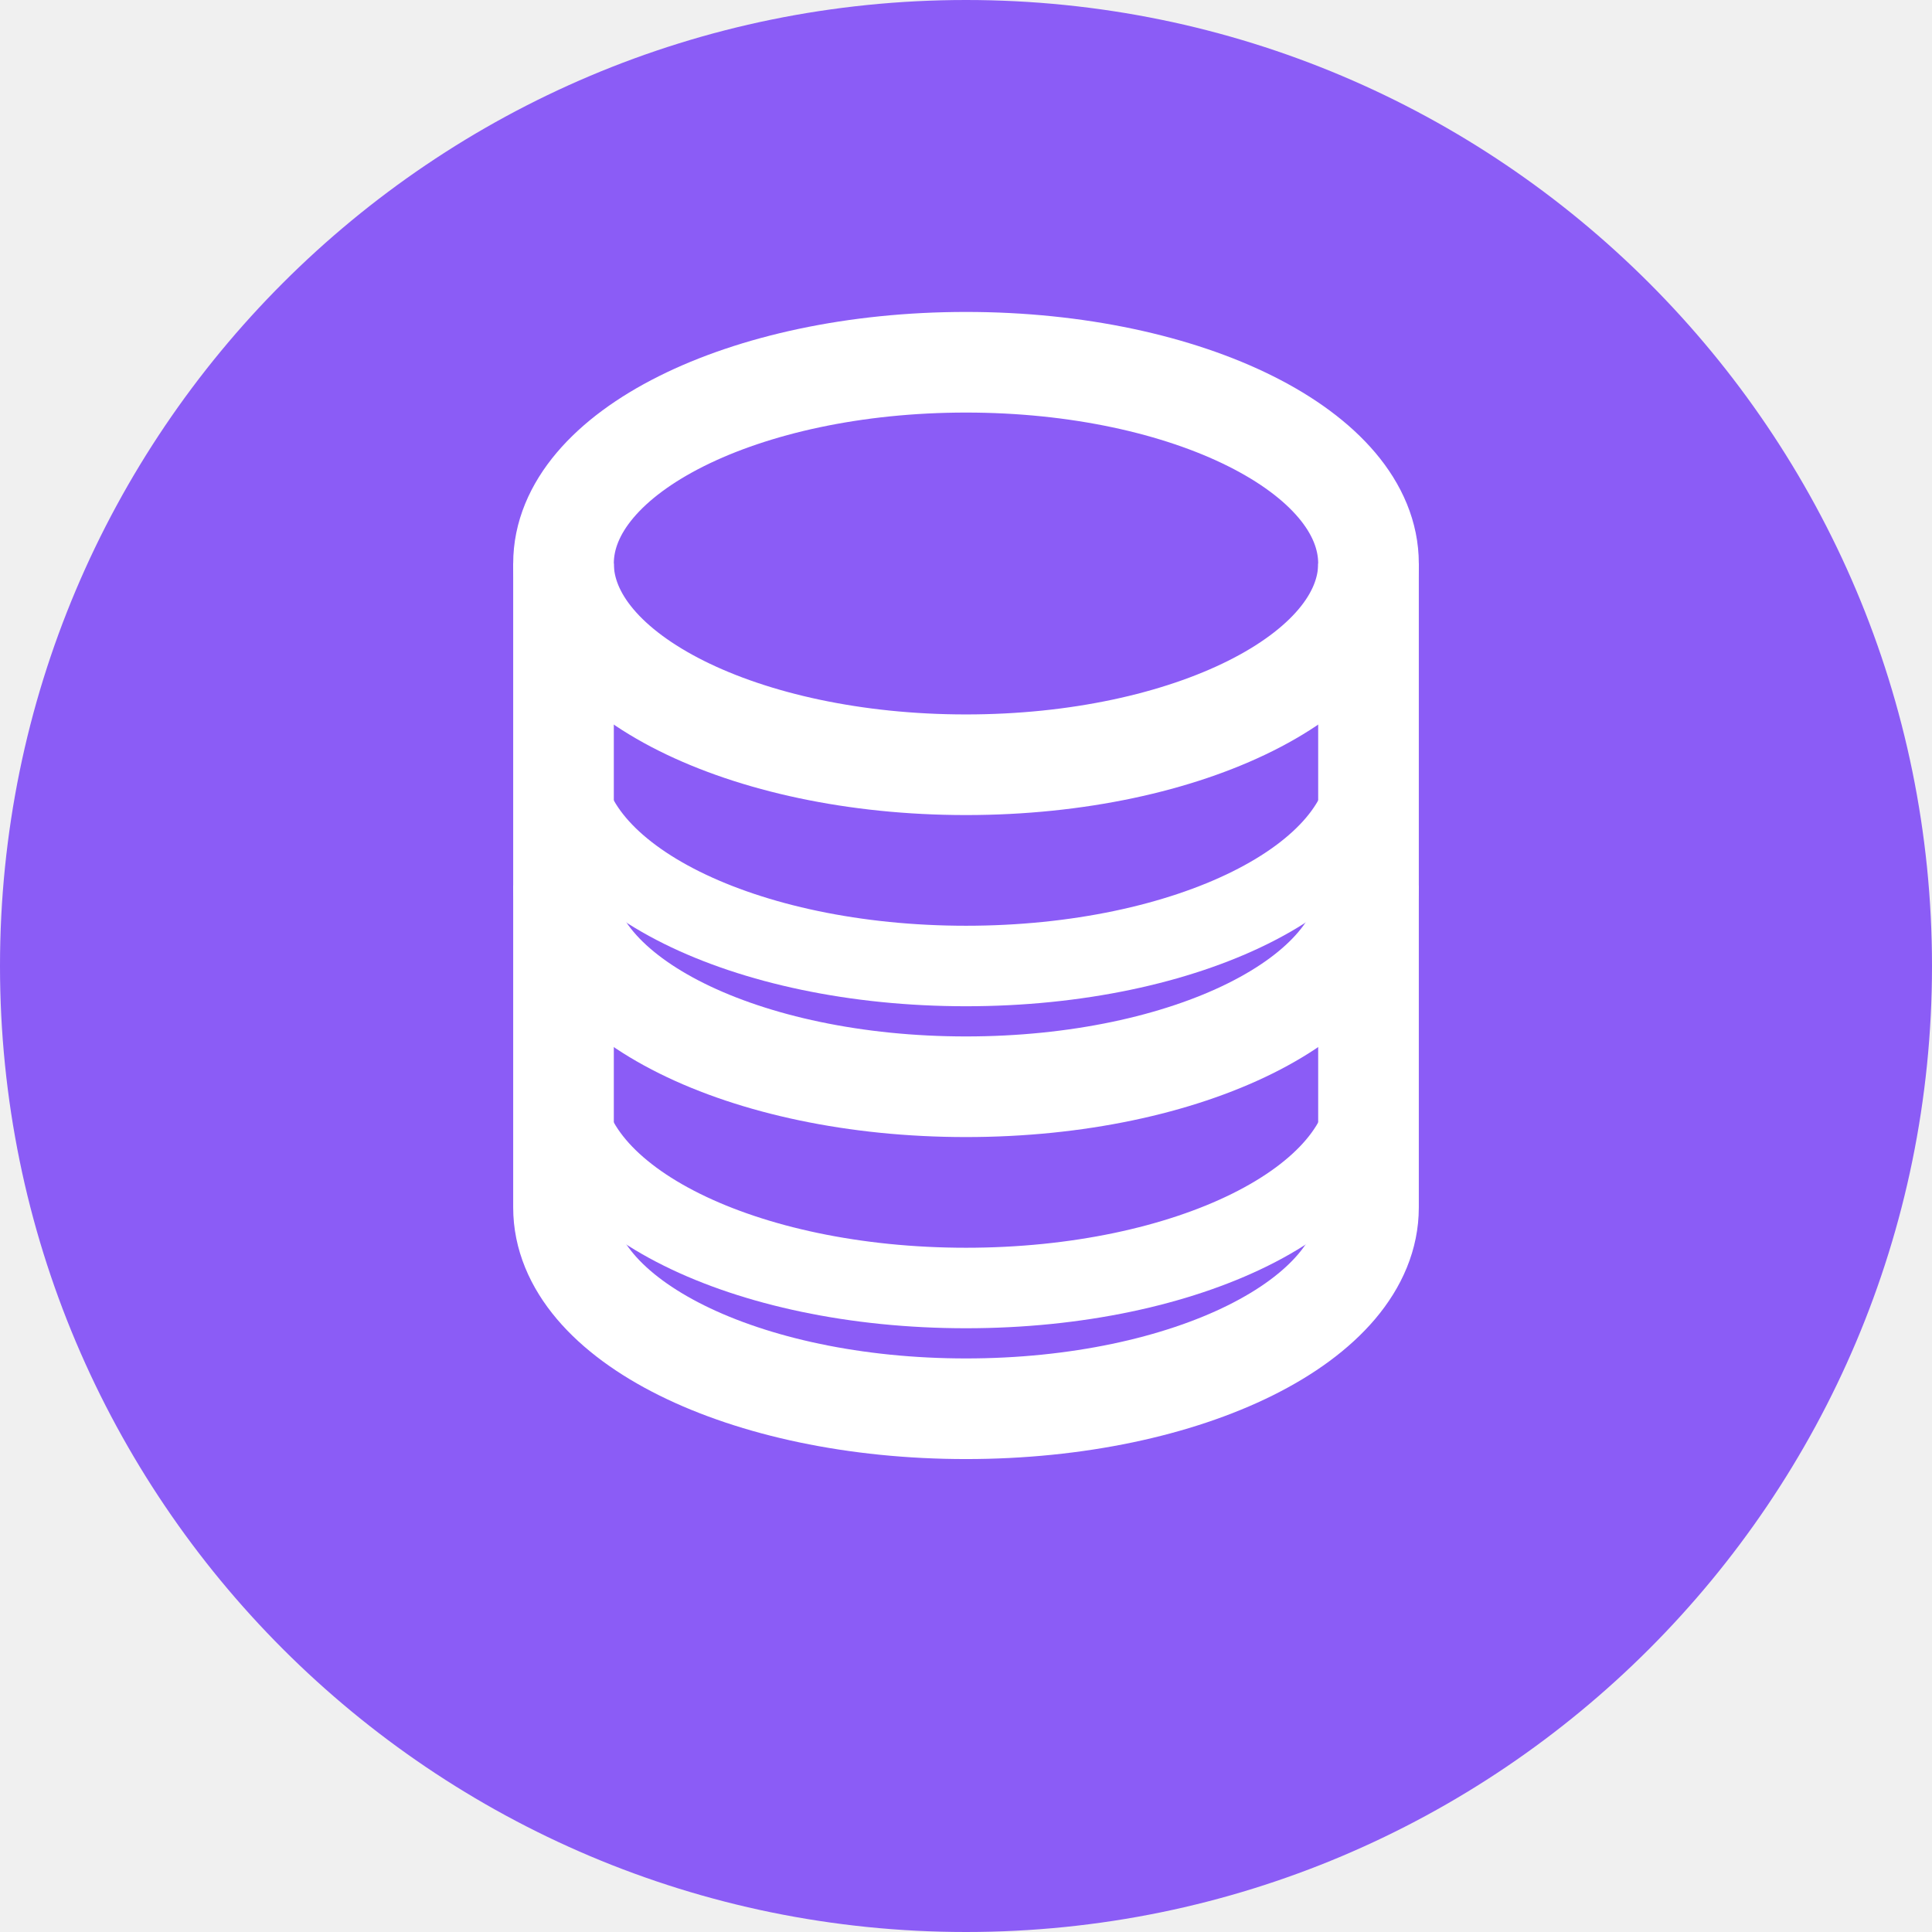
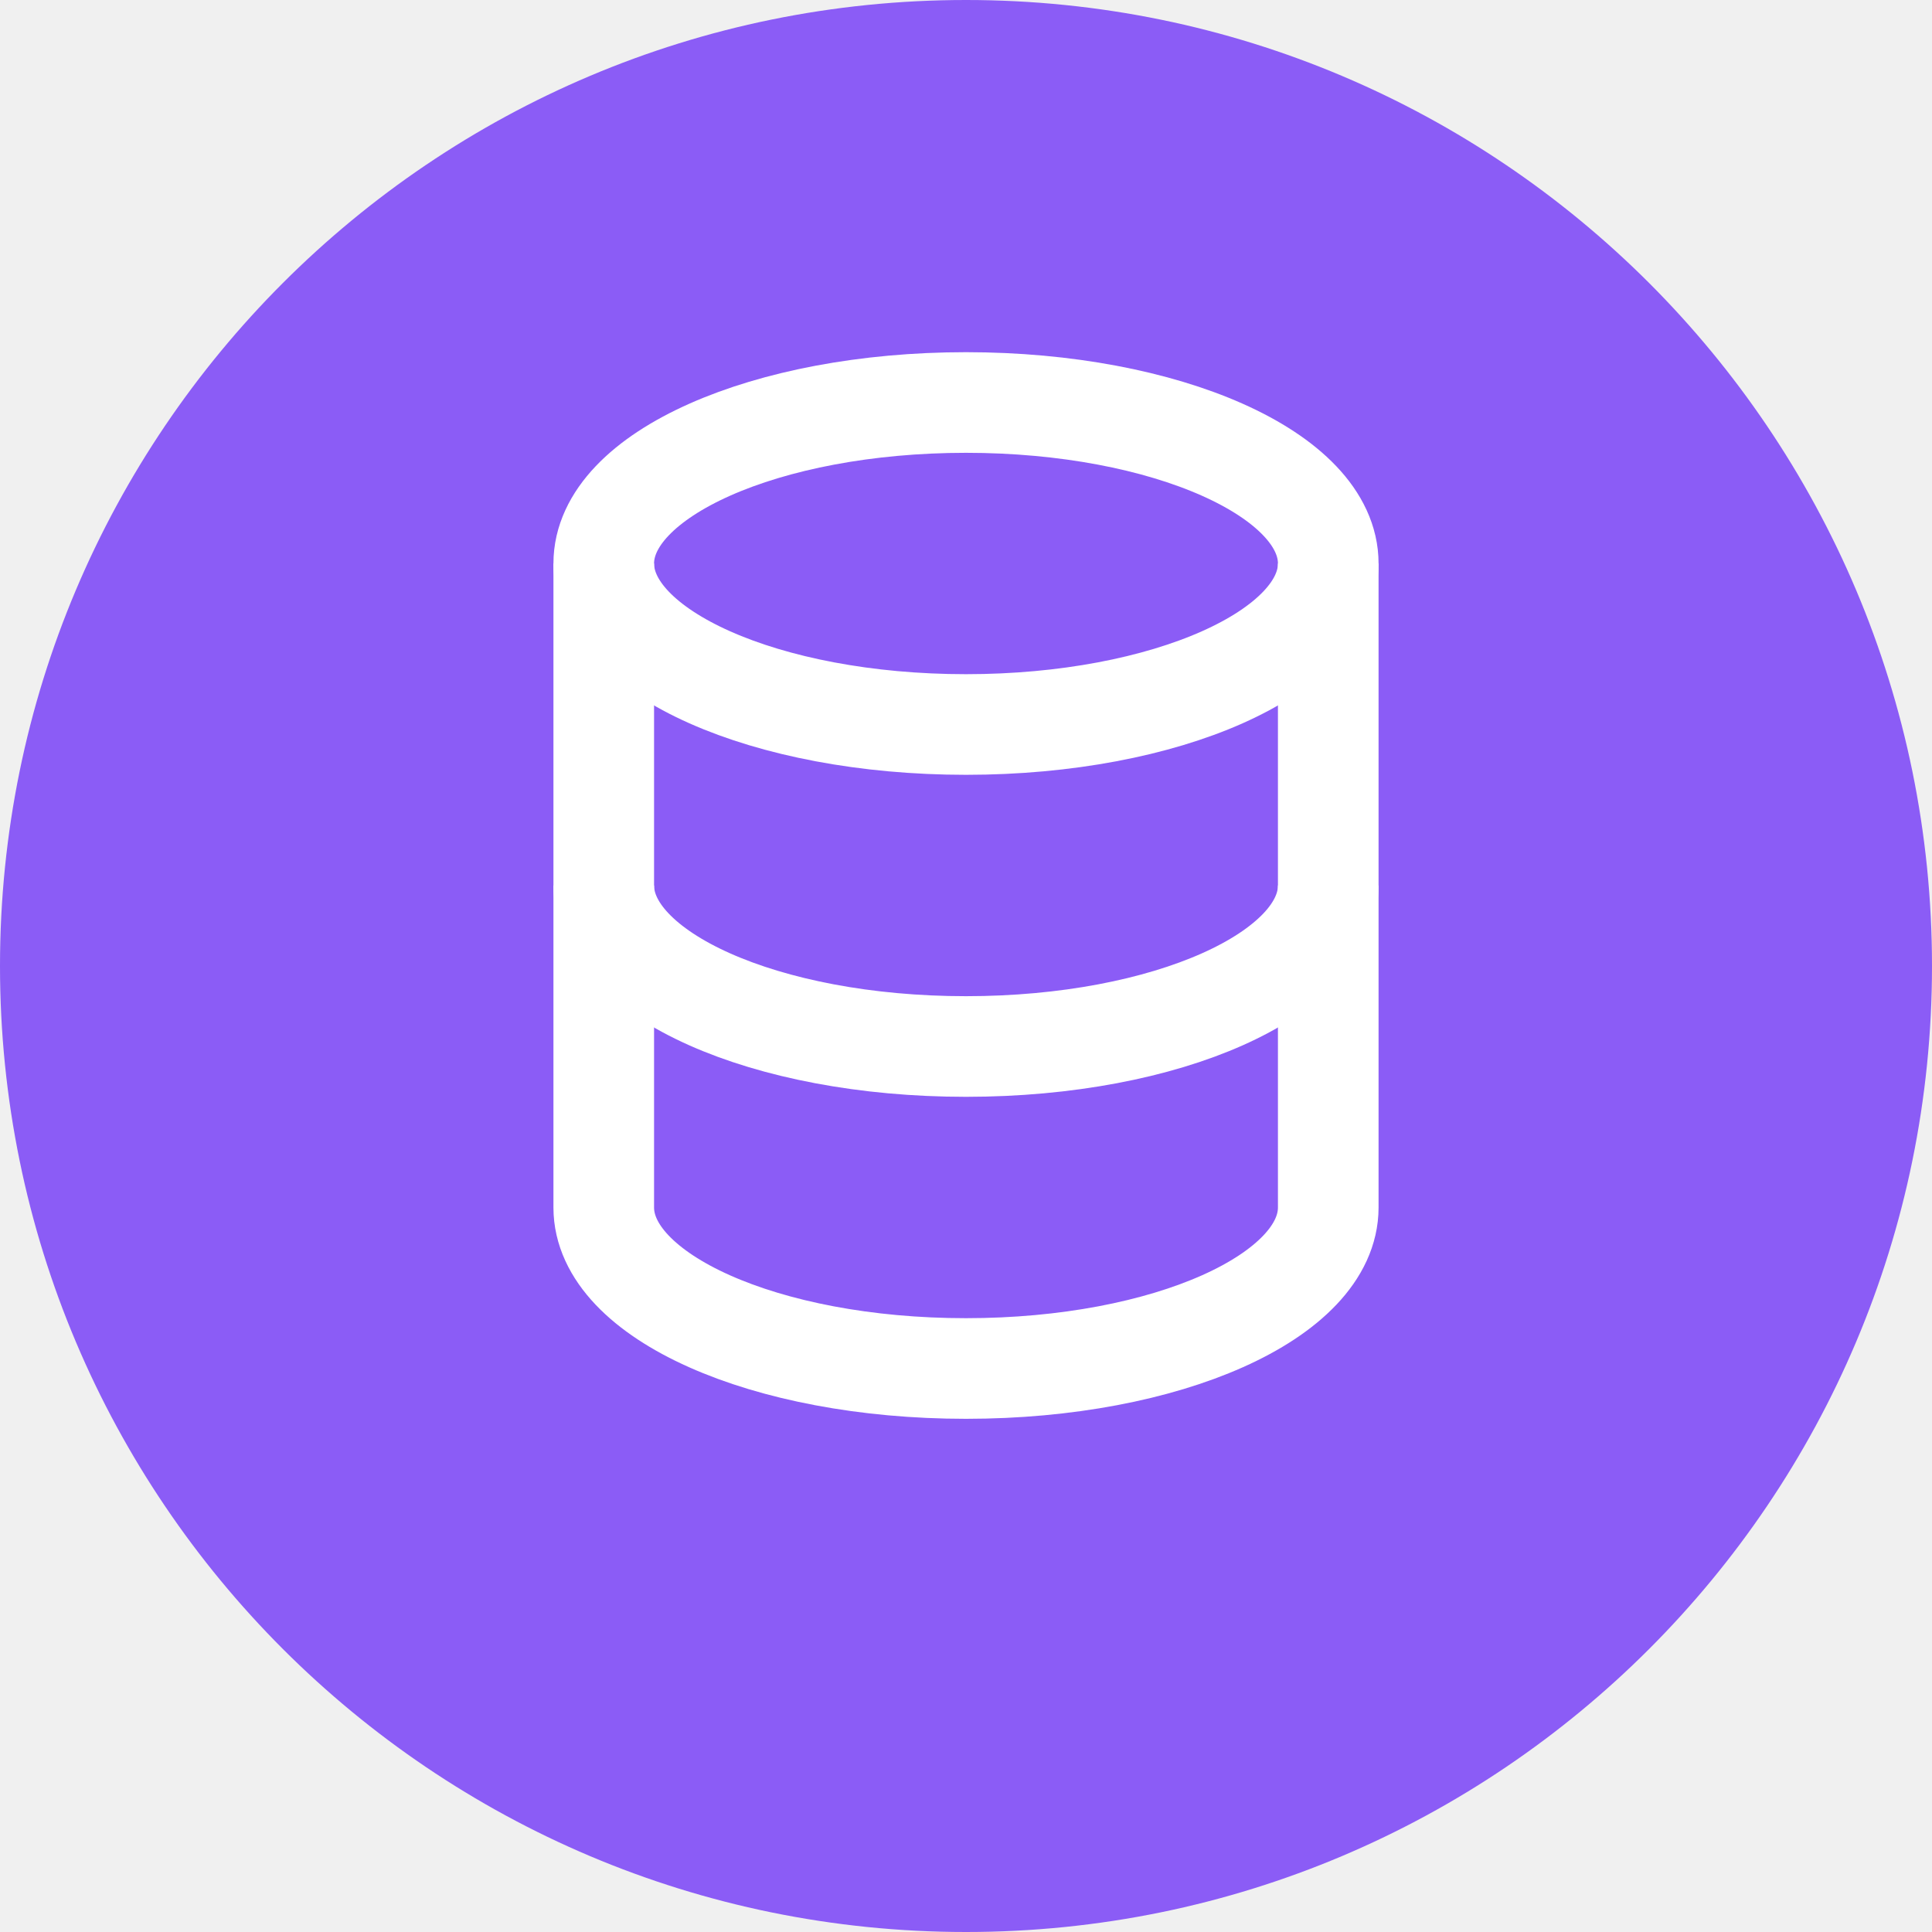
<svg xmlns="http://www.w3.org/2000/svg" viewBox="0 0 48 48">
  <circle cx="24" cy="24" r="24" fill="#8b5cf6" />
-   <g transform="translate(12,8)">
-     <ellipse cx="12" cy="6" rx="10" ry="5" fill="none" stroke="#fff" stroke-width="2.5" />
-     <path d="M2 6v8c0 2.8 4.5 5 10 5s10-2.2 10-5V6" fill="none" stroke="#fff" stroke-width="2.5" />
-     <path d="M2 14v8c0 2.8 4.5 5 10 5s10-2.2 10-5v-8" fill="none" stroke="#fff" stroke-width="2.5" />
-     <path d="M2 11c0 2.8 4.5 5 10 5s10-2.2 10-5" fill="none" stroke="#fff" stroke-width="2" />
-     <path d="M2 19c0 2.8 4.5 5 10 5s10-2.2 10-5" fill="none" stroke="#fff" stroke-width="2" />
+   <g transform="translate(13,10)">
+     <ellipse cx="11" cy="4" rx="9" ry="4" fill="none" stroke="#fff" stroke-width="2.5" />
+     <path d="M2 4v8c0 2.2 4 4 9 4s9-1.8 9-4V4" fill="none" stroke="#fff" stroke-width="2.5" />
+     <path d="M2 12v8c0 2.2 4 4 9 4s9-1.8 9-4v-8" fill="none" stroke="#fff" stroke-width="2.5" />
  </g>
</svg>
